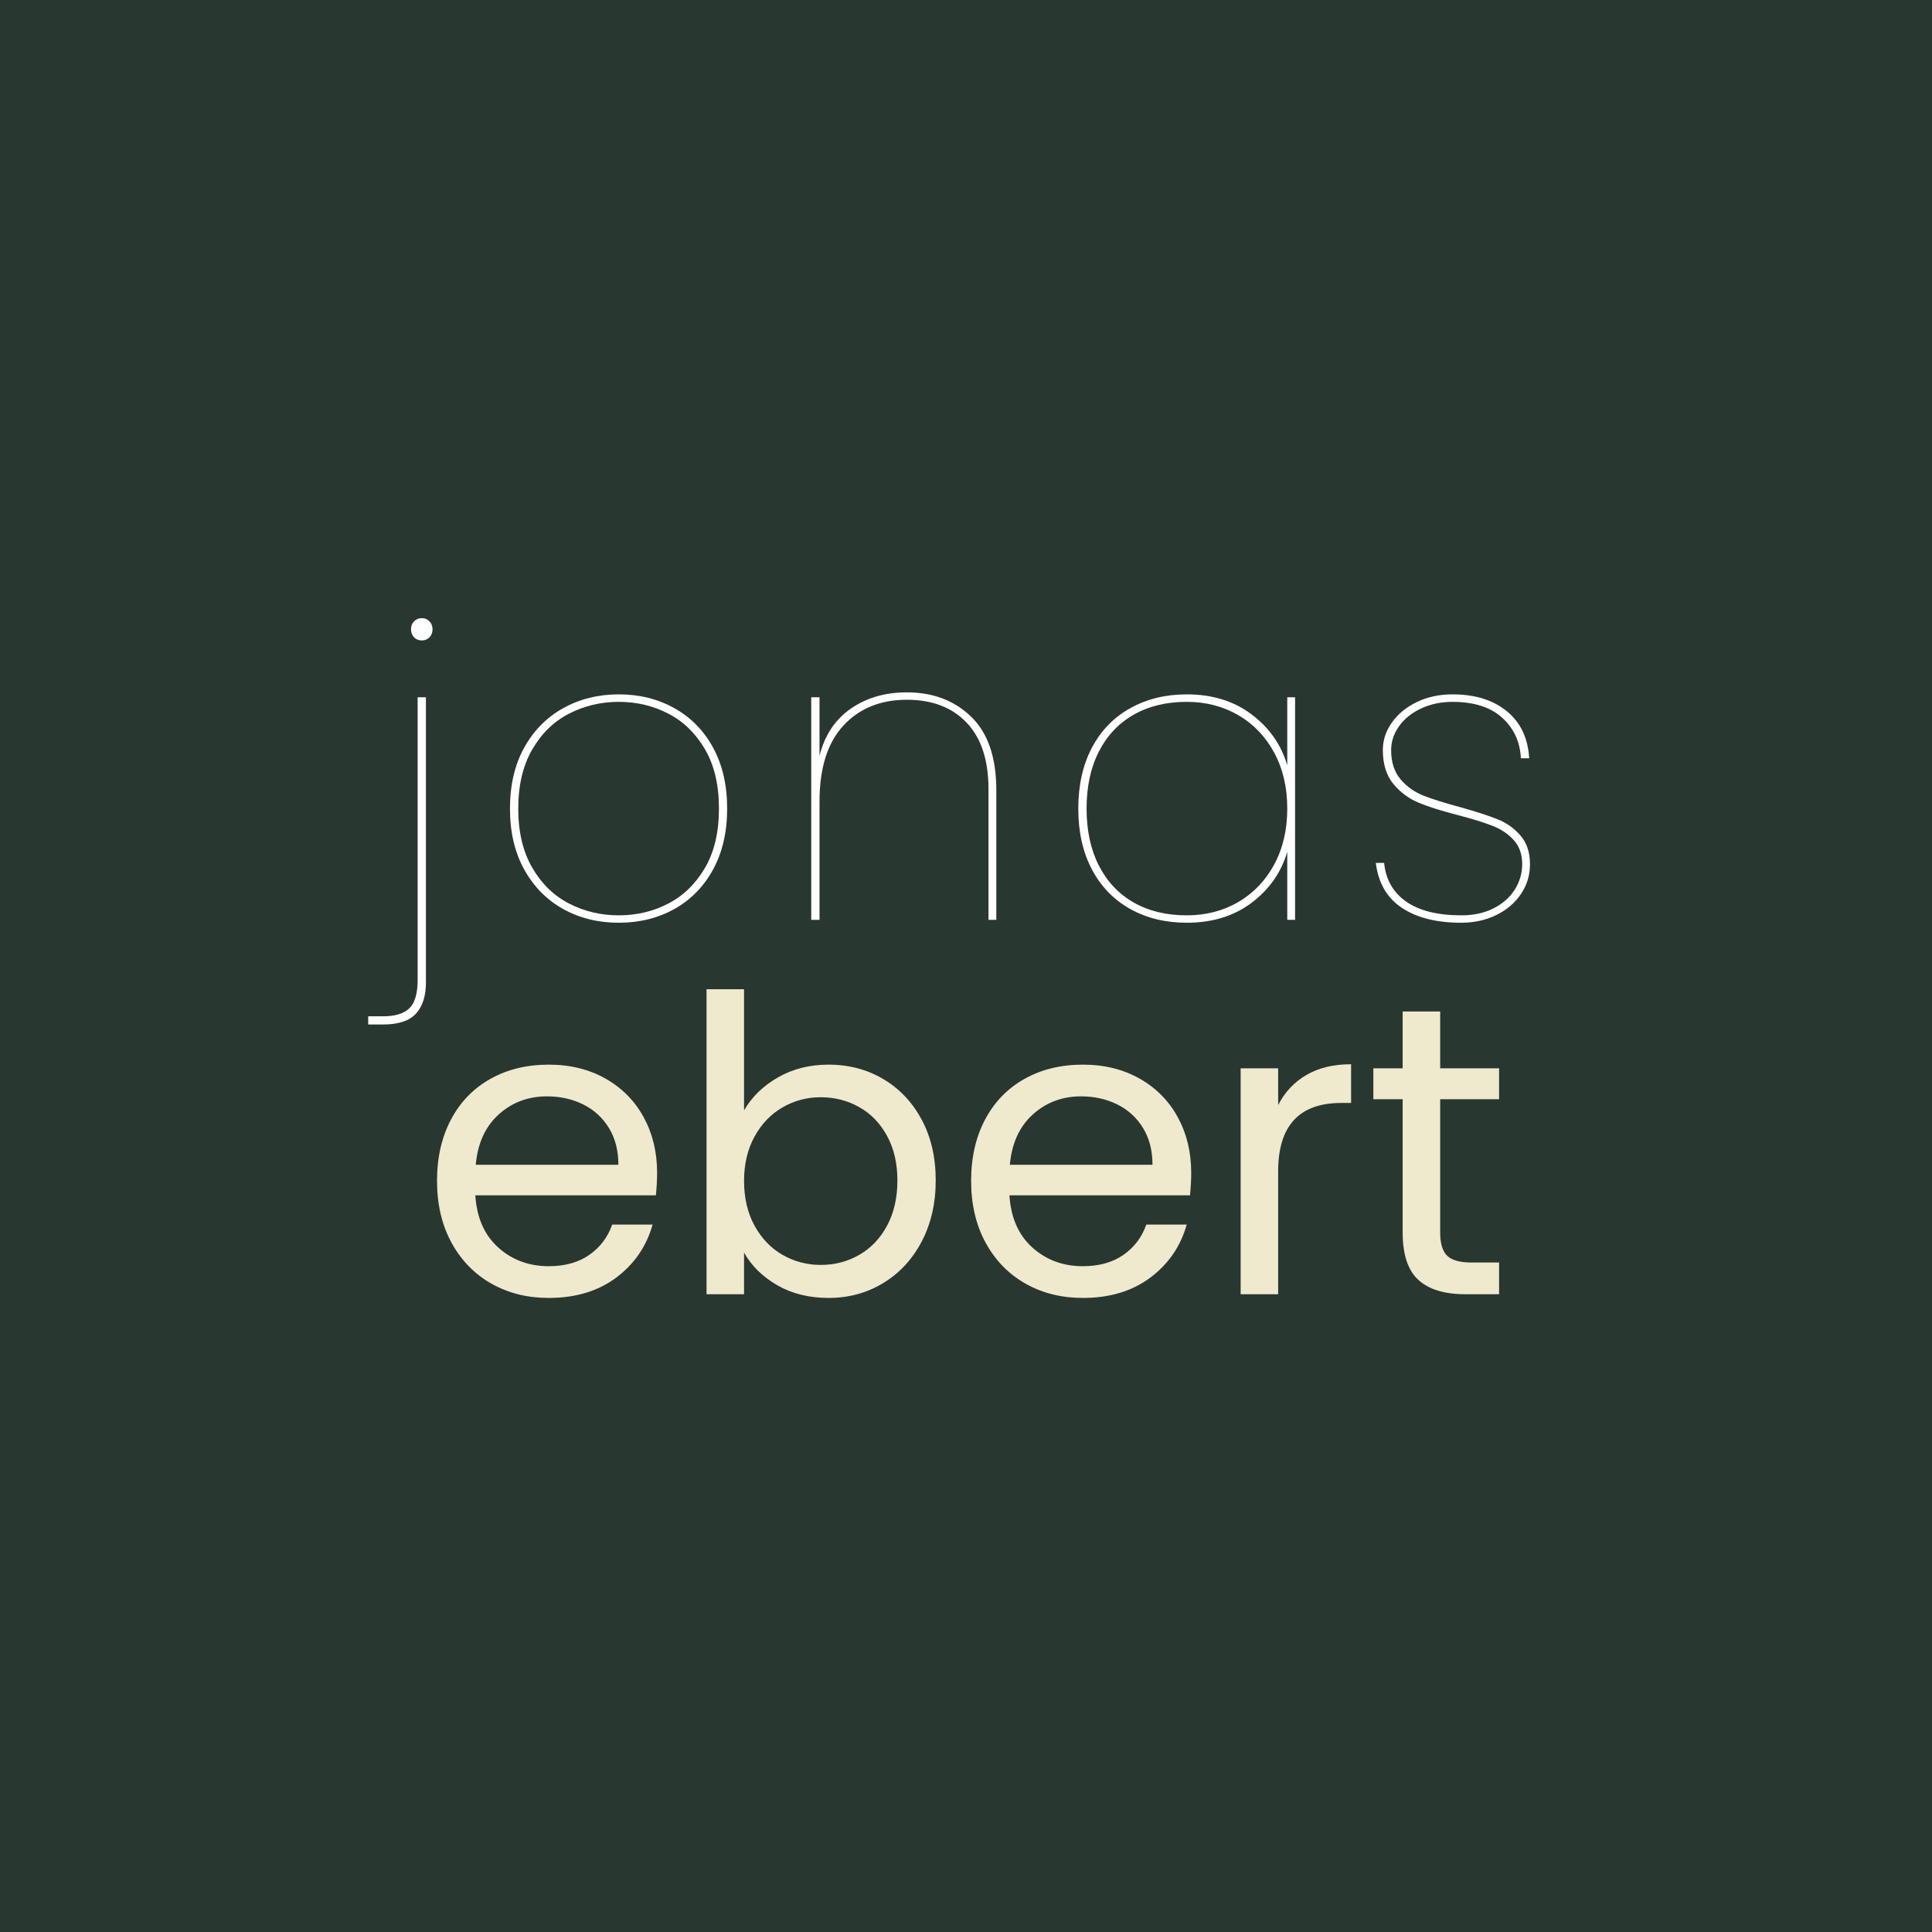
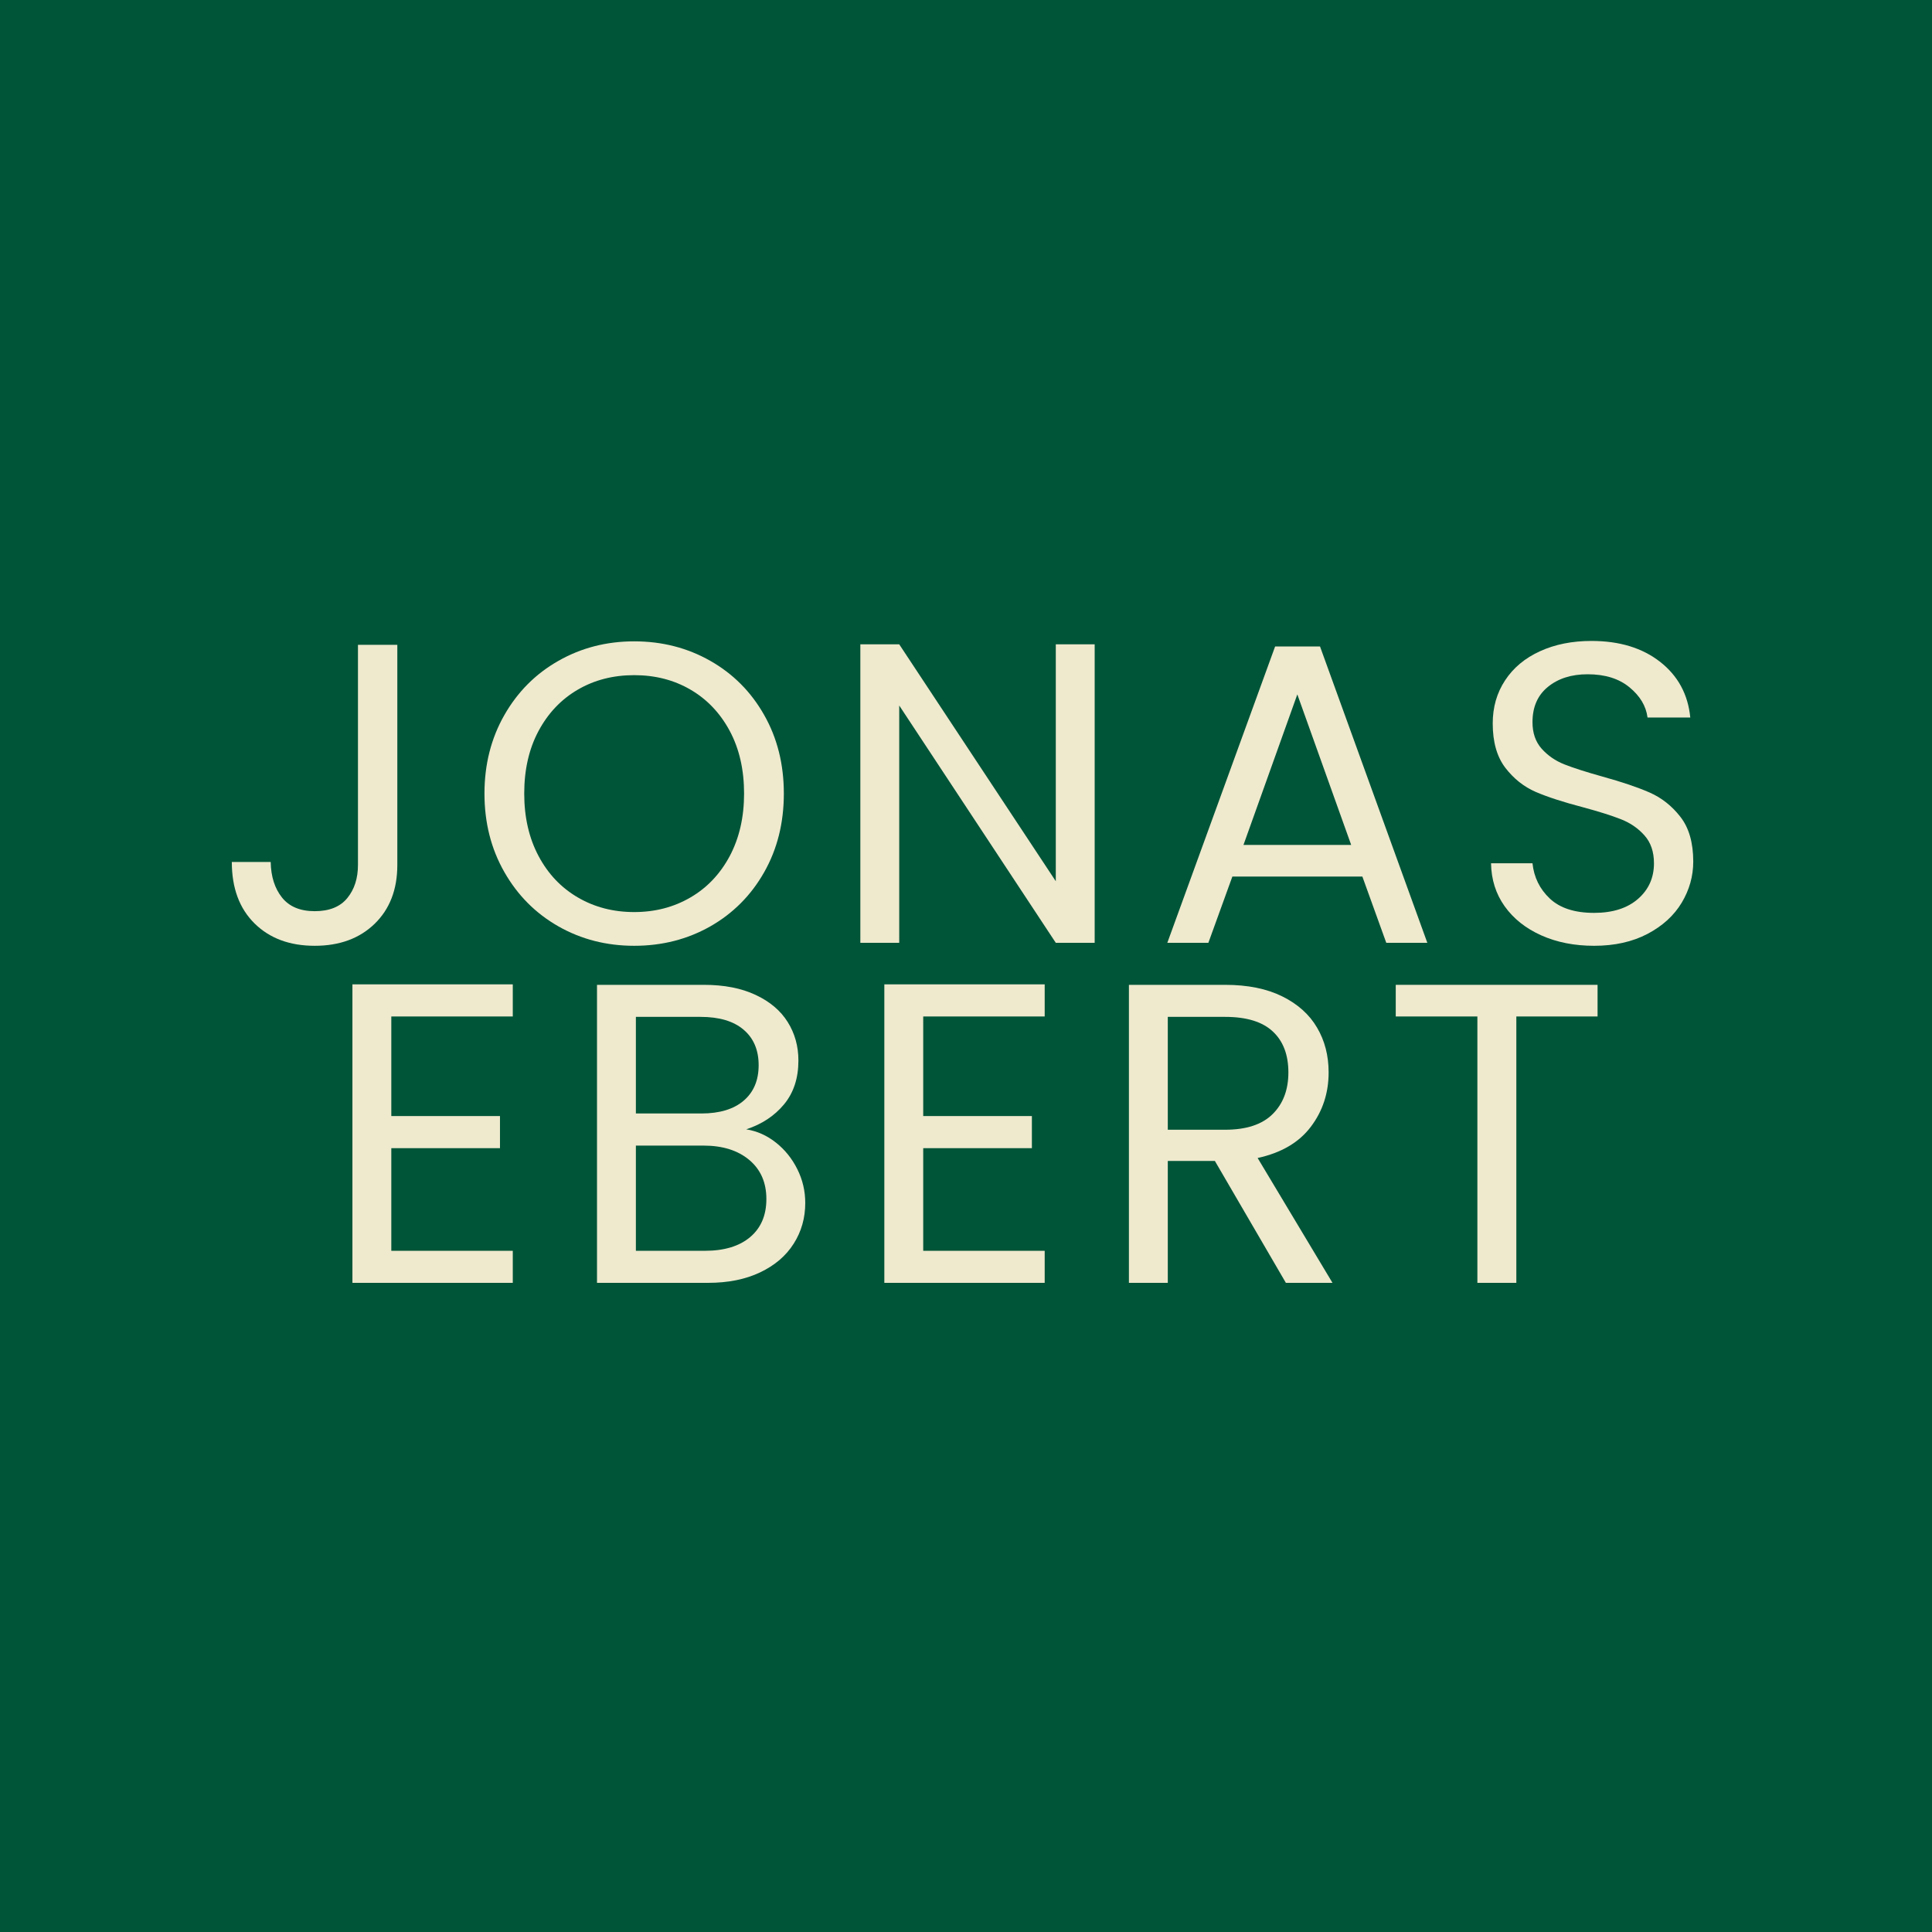
<svg xmlns="http://www.w3.org/2000/svg" width="500" zoomAndPan="magnify" viewBox="0 0 375 375" height="500" preserveAspectRatio="xMidYMid meet" version="1.0">
  <defs>
    <g />
  </defs>
  <rect x="-37.5" width="450" fill="#ffffff" y="-37.5" height="450" fill-opacity="1" />
-   <rect x="-37.5" width="450" fill="#293731" y="-37.5" height="450" fill-opacity="1" />
-   <g fill="#ffffff" fill-opacity="1">
-     <g transform="translate(73.46938, 178.5416)">
+   <rect x="-37.5" width="450" fill="#005538" y="-37.5" height="450" fill-opacity="1" />
+   <g fill="#efe9ce" fill-opacity="1">
+     <g transform="translate(41.58911, 183)">
      <g>
-         <path d="M 8.406 -54.234 C 7.812 -54.234 7.312 -54.43 6.906 -54.828 C 6.508 -55.234 6.312 -55.758 6.312 -56.406 C 6.312 -57.039 6.508 -57.555 6.906 -57.953 C 7.312 -58.359 7.812 -58.562 8.406 -58.562 C 8.988 -58.562 9.477 -58.359 9.875 -57.953 C 10.281 -57.555 10.484 -57.039 10.484 -56.406 C 10.484 -55.758 10.281 -55.234 9.875 -54.828 C 9.477 -54.43 8.988 -54.234 8.406 -54.234 Z M 9.203 12.156 C 9.203 14.77 8.562 16.781 7.281 18.188 C 6 19.602 3.863 20.312 0.875 20.312 L -2 20.312 L -2 18.719 L 0.875 18.719 C 3.227 18.719 4.938 18.195 6 17.156 C 7.062 16.113 7.594 14.289 7.594 11.688 L 7.594 -43.203 L 9.203 -43.203 Z M 9.203 12.156 " />
-       </g>
-     </g>
-   </g>
-   <g fill="#ffffff" fill-opacity="1">
-     <g transform="translate(94.18785, 178.5416)">
-       <g>
-         <path d="M 25.922 0.562 C 21.922 0.562 18.316 -0.328 15.109 -2.109 C 11.91 -3.898 9.391 -6.461 7.547 -9.797 C 5.711 -13.129 4.797 -17.062 4.797 -21.594 C 4.797 -26.133 5.711 -30.07 7.547 -33.406 C 9.391 -36.738 11.91 -39.297 15.109 -41.078 C 18.316 -42.867 21.922 -43.766 25.922 -43.766 C 29.922 -43.766 33.52 -42.867 36.719 -41.078 C 39.914 -39.297 42.422 -36.738 44.234 -33.406 C 46.047 -30.07 46.953 -26.133 46.953 -21.594 C 46.953 -17.062 46.047 -13.129 44.234 -9.797 C 42.422 -6.461 39.914 -3.898 36.719 -2.109 C 33.52 -0.328 29.922 0.562 25.922 0.562 Z M 25.922 -0.875 C 29.391 -0.875 32.586 -1.633 35.516 -3.156 C 38.453 -4.676 40.828 -6.984 42.641 -10.078 C 44.453 -13.172 45.359 -17.008 45.359 -21.594 C 45.359 -26.188 44.453 -30.031 42.641 -33.125 C 40.828 -36.219 38.453 -38.52 35.516 -40.031 C 32.586 -41.551 29.391 -42.312 25.922 -42.312 C 22.453 -42.312 19.238 -41.551 16.281 -40.031 C 13.32 -38.52 10.938 -36.203 9.125 -33.078 C 7.312 -29.961 6.406 -26.133 6.406 -21.594 C 6.406 -17.062 7.312 -13.234 9.125 -10.109 C 10.938 -6.992 13.32 -4.676 16.281 -3.156 C 19.238 -1.633 22.453 -0.875 25.922 -0.875 Z M 25.922 -0.875 " />
-       </g>
-     </g>
-   </g>
-   <g fill="#ffffff" fill-opacity="1">
-     <g transform="translate(150.6628, 178.5416)">
-       <g>
-         <path d="M 25.359 -44.156 C 30.422 -44.156 34.578 -42.582 37.828 -39.438 C 41.086 -36.289 42.719 -31.547 42.719 -25.203 L 42.719 0 L 41.203 0 L 41.203 -25.359 C 41.203 -31.016 39.785 -35.32 36.953 -38.281 C 34.129 -41.238 30.266 -42.719 25.359 -42.719 C 20.242 -42.719 16.141 -41.051 13.047 -37.719 C 9.953 -34.383 8.406 -29.461 8.406 -22.953 L 8.406 0 L 6.797 0 L 6.797 -43.203 L 8.406 -43.203 L 8.406 -31.844 C 9.414 -35.844 11.441 -38.895 14.484 -41 C 17.523 -43.102 21.148 -44.156 25.359 -44.156 Z M 25.359 -44.156 " />
-       </g>
-     </g>
-   </g>
-   <g fill="#ffffff" fill-opacity="1">
-     <g transform="translate(204.4981, 178.5416)">
-       <g>
-         <path d="M 4.797 -21.594 C 4.797 -26.133 5.676 -30.07 7.438 -33.406 C 9.195 -36.738 11.676 -39.297 14.875 -41.078 C 18.082 -42.867 21.738 -43.766 25.844 -43.766 C 30.801 -43.766 35 -42.469 38.438 -39.875 C 41.875 -37.289 44.18 -34 45.359 -30 L 45.359 -43.203 L 46.875 -43.203 L 46.875 0 L 45.359 0 L 45.359 -13.203 C 44.18 -9.203 41.875 -5.906 38.438 -3.312 C 35 -0.727 30.801 0.562 25.844 0.562 C 21.738 0.562 18.082 -0.328 14.875 -2.109 C 11.676 -3.898 9.195 -6.461 7.438 -9.797 C 5.676 -13.129 4.797 -17.062 4.797 -21.594 Z M 45.359 -21.594 C 45.359 -25.707 44.516 -29.32 42.828 -32.438 C 41.148 -35.562 38.832 -37.988 35.875 -39.719 C 32.914 -41.445 29.57 -42.312 25.844 -42.312 C 21.895 -42.312 18.469 -41.484 15.562 -39.828 C 12.656 -38.18 10.398 -35.797 8.797 -32.672 C 7.203 -29.555 6.406 -25.863 6.406 -21.594 C 6.406 -17.332 7.203 -13.641 8.797 -10.516 C 10.398 -7.398 12.656 -5.016 15.562 -3.359 C 18.469 -1.703 21.895 -0.875 25.844 -0.875 C 29.57 -0.875 32.914 -1.738 35.875 -3.469 C 38.832 -5.207 41.148 -7.633 42.828 -10.75 C 44.516 -13.875 45.359 -17.488 45.359 -21.594 Z M 45.359 -21.594 " />
-       </g>
-     </g>
-   </g>
-   <g fill="#ffffff" fill-opacity="1">
-     <g transform="translate(262.8929, 178.5416)">
-       <g>
-         <path d="M 20.719 0.562 C 15.969 0.562 12.141 -0.395 9.234 -2.312 C 6.328 -4.238 4.633 -7.148 4.156 -11.047 L 5.766 -11.047 C 6.078 -7.836 7.5 -5.336 10.031 -3.547 C 12.57 -1.766 16.16 -0.875 20.797 -0.875 C 23.141 -0.875 25.207 -1.328 27 -2.234 C 28.789 -3.141 30.164 -4.352 31.125 -5.875 C 32.082 -7.395 32.562 -9.035 32.562 -10.797 C 32.562 -12.723 32.016 -14.285 30.922 -15.484 C 29.828 -16.68 28.469 -17.598 26.844 -18.234 C 25.219 -18.879 22.988 -19.57 20.156 -20.312 C 17.008 -21.113 14.461 -21.914 12.516 -22.719 C 10.566 -23.52 8.91 -24.742 7.547 -26.391 C 6.191 -28.047 5.516 -30.234 5.516 -32.953 C 5.516 -34.879 6.102 -36.664 7.281 -38.312 C 8.457 -39.969 10.07 -41.289 12.125 -42.281 C 14.176 -43.27 16.484 -43.766 19.047 -43.766 C 23.41 -43.766 26.926 -42.672 29.594 -40.484 C 32.258 -38.297 33.703 -35.254 33.922 -31.359 L 32.312 -31.359 C 32.156 -34.555 30.941 -37.18 28.672 -39.234 C 26.41 -41.285 23.203 -42.312 19.047 -42.312 C 16.805 -42.312 14.773 -41.883 12.953 -41.031 C 11.141 -40.188 9.711 -39.039 8.672 -37.594 C 7.641 -36.156 7.125 -34.609 7.125 -32.953 C 7.125 -30.609 7.734 -28.719 8.953 -27.281 C 10.18 -25.844 11.688 -24.773 13.469 -24.078 C 15.258 -23.391 17.648 -22.645 20.641 -21.844 C 23.68 -20.988 26.066 -20.211 27.797 -19.516 C 29.535 -18.828 31.016 -17.773 32.234 -16.359 C 33.461 -14.941 34.078 -13.086 34.078 -10.797 C 34.078 -8.66 33.488 -6.727 32.312 -5 C 31.145 -3.27 29.547 -1.91 27.516 -0.922 C 25.492 0.066 23.227 0.562 20.719 0.562 Z M 20.719 0.562 " />
+         <path d="M 35.531 -57.844 L 35.531 -15.109 C 35.531 -10.348 34.062 -6.539 31.125 -3.688 C 28.188 -0.844 24.312 0.578 19.5 0.578 C 14.633 0.578 10.734 -0.875 7.797 -3.781 C 4.867 -6.688 3.406 -10.656 3.406 -15.688 L 10.953 -15.688 C 11.004 -12.863 11.734 -10.566 13.141 -8.797 C 14.555 -7.023 16.676 -6.141 19.5 -6.141 C 22.32 -6.141 24.426 -6.984 25.812 -8.672 C 27.195 -10.359 27.891 -12.504 27.891 -15.109 L 27.891 -57.844 Z M 35.531 -57.844 " />
      </g>
    </g>
  </g>
  <g fill="#efe9ce" fill-opacity="1">
-     <g transform="translate(81.38672, 251.2083)">
+     <g transform="translate(90.47194, 183)">
      <g>
-         <path d="M 46.156 -23.594 C 46.156 -22.207 46.078 -20.742 45.922 -19.203 L 10.875 -19.203 C 11.145 -14.879 12.625 -11.504 15.312 -9.078 C 18.008 -6.648 21.281 -5.438 25.125 -5.438 C 28.27 -5.438 30.895 -6.172 33 -7.641 C 35.102 -9.109 36.582 -11.066 37.438 -13.516 L 45.281 -13.516 C 44.102 -9.305 41.754 -5.879 38.234 -3.234 C 34.711 -0.598 30.344 0.719 25.125 0.719 C 20.957 0.719 17.234 -0.211 13.953 -2.078 C 10.68 -3.941 8.109 -6.594 6.234 -10.031 C 4.367 -13.477 3.438 -17.469 3.438 -22 C 3.438 -26.531 4.344 -30.504 6.156 -33.922 C 7.969 -37.336 10.516 -39.961 13.797 -41.797 C 17.078 -43.641 20.852 -44.562 25.125 -44.562 C 29.281 -44.562 32.957 -43.656 36.156 -41.844 C 39.352 -40.031 41.816 -37.535 43.547 -34.359 C 45.285 -31.18 46.156 -27.594 46.156 -23.594 Z M 38.641 -25.125 C 38.641 -27.895 38.023 -30.281 36.797 -32.281 C 35.566 -34.281 33.898 -35.801 31.797 -36.844 C 29.691 -37.883 27.359 -38.406 24.797 -38.406 C 21.117 -38.406 17.984 -37.227 15.391 -34.875 C 12.805 -32.531 11.328 -29.281 10.953 -25.125 Z M 38.641 -25.125 " />
+         <path d="M 32.625 0.578 C 27.25 0.578 22.348 -0.676 17.922 -3.188 C 13.492 -5.707 9.992 -9.223 7.422 -13.734 C 4.848 -18.242 3.562 -23.32 3.562 -28.969 C 3.562 -34.613 4.848 -39.691 7.422 -44.203 C 9.992 -48.711 13.492 -52.223 17.922 -54.734 C 22.348 -57.254 27.25 -58.516 32.625 -58.516 C 38.039 -58.516 42.961 -57.254 47.391 -54.734 C 51.816 -52.223 55.301 -48.723 57.844 -44.234 C 60.395 -39.754 61.672 -34.664 61.672 -28.969 C 61.672 -23.27 60.395 -18.176 57.844 -13.688 C 55.301 -9.207 51.816 -5.707 47.391 -3.188 C 42.961 -0.676 38.039 0.578 32.625 0.578 Z M 32.625 -5.969 C 36.656 -5.969 40.289 -6.91 43.531 -8.797 C 46.77 -10.68 49.316 -13.363 51.172 -16.844 C 53.023 -20.332 53.953 -24.375 53.953 -28.969 C 53.953 -33.613 53.023 -37.664 51.172 -41.125 C 49.316 -44.582 46.785 -47.25 43.578 -49.125 C 40.367 -51.008 36.719 -51.953 32.625 -51.953 C 28.531 -51.953 24.875 -51.008 21.656 -49.125 C 18.445 -47.25 15.914 -44.582 14.062 -41.125 C 12.207 -37.664 11.281 -33.613 11.281 -28.969 C 11.281 -24.375 12.207 -20.332 14.062 -16.844 C 15.914 -13.363 18.461 -10.68 21.703 -8.797 C 24.941 -6.91 28.582 -5.969 32.625 -5.969 Z M 32.625 -5.969 " />
      </g>
    </g>
  </g>
  <g fill="#efe9ce" fill-opacity="1">
-     <g transform="translate(130.9819, 251.2083)">
+     <g transform="translate(160.6008, 183)">
      <g>
-         <path d="M 13.438 -35.688 C 14.938 -38.289 17.125 -40.422 20 -42.078 C 22.875 -43.734 26.156 -44.562 29.844 -44.562 C 33.789 -44.562 37.336 -43.625 40.484 -41.75 C 43.629 -39.883 46.109 -37.258 47.922 -33.875 C 49.734 -30.488 50.641 -26.555 50.641 -22.078 C 50.641 -17.648 49.734 -13.703 47.922 -10.234 C 46.109 -6.773 43.613 -4.082 40.438 -2.156 C 37.27 -0.238 33.738 0.719 29.844 0.719 C 26.051 0.719 22.727 -0.102 19.875 -1.75 C 17.02 -3.406 14.875 -5.516 13.438 -8.078 L 13.438 0 L 6.156 0 L 6.156 -59.203 L 13.438 -59.203 Z M 43.203 -22.078 C 43.203 -25.391 42.535 -28.27 41.203 -30.719 C 39.867 -33.176 38.066 -35.039 35.797 -36.312 C 33.535 -37.594 31.039 -38.234 28.312 -38.234 C 25.645 -38.234 23.176 -37.578 20.906 -36.266 C 18.645 -34.961 16.832 -33.07 15.469 -30.594 C 14.113 -28.113 13.438 -25.25 13.438 -22 C 13.438 -18.695 14.113 -15.801 15.469 -13.312 C 16.832 -10.832 18.645 -8.941 20.906 -7.641 C 23.176 -6.336 25.645 -5.688 28.312 -5.688 C 31.039 -5.688 33.535 -6.336 35.797 -7.641 C 38.066 -8.941 39.867 -10.832 41.203 -13.312 C 42.535 -15.801 43.203 -18.723 43.203 -22.078 Z M 43.203 -22.078 " />
+         <path d="M 51.875 0 L 44.328 0 L 13.938 -46.062 L 13.938 0 L 6.391 0 L 6.391 -57.938 L 13.938 -57.938 L 44.328 -11.953 L 44.328 -57.938 L 51.875 -57.938 Z M 51.875 0 " />
      </g>
    </g>
  </g>
  <g fill="#efe9ce" fill-opacity="1">
-     <g transform="translate(185.0566, 251.2083)">
+     <g transform="translate(223.8413, 183)">
      <g>
-         <path d="M 46.156 -23.594 C 46.156 -22.207 46.078 -20.742 45.922 -19.203 L 10.875 -19.203 C 11.145 -14.879 12.625 -11.504 15.312 -9.078 C 18.008 -6.648 21.281 -5.438 25.125 -5.438 C 28.27 -5.438 30.895 -6.172 33 -7.641 C 35.102 -9.109 36.582 -11.066 37.438 -13.516 L 45.281 -13.516 C 44.102 -9.305 41.754 -5.879 38.234 -3.234 C 34.711 -0.598 30.344 0.719 25.125 0.719 C 20.957 0.719 17.234 -0.211 13.953 -2.078 C 10.68 -3.941 8.109 -6.594 6.234 -10.031 C 4.367 -13.477 3.438 -17.469 3.438 -22 C 3.438 -26.531 4.344 -30.504 6.156 -33.922 C 7.969 -37.336 10.516 -39.961 13.797 -41.797 C 17.078 -43.641 20.852 -44.562 25.125 -44.562 C 29.281 -44.562 32.957 -43.656 36.156 -41.844 C 39.352 -40.031 41.816 -37.535 43.547 -34.359 C 45.285 -31.18 46.156 -27.594 46.156 -23.594 Z M 38.641 -25.125 C 38.641 -27.895 38.023 -30.281 36.797 -32.281 C 35.566 -34.281 33.898 -35.801 31.797 -36.844 C 29.691 -37.883 27.359 -38.406 24.797 -38.406 C 21.117 -38.406 17.984 -37.227 15.391 -34.875 C 12.805 -32.531 11.328 -29.281 10.953 -25.125 Z M 38.641 -25.125 " />
+         <path d="M 40.594 -12.859 L 15.359 -12.859 L 10.703 0 L 2.734 0 L 23.656 -57.516 L 32.375 -57.516 L 53.203 0 L 45.234 0 Z M 38.422 -19 L 27.969 -48.219 L 17.516 -19 Z M 38.422 -19 " />
      </g>
    </g>
  </g>
  <g fill="#efe9ce" fill-opacity="1">
-     <g transform="translate(234.6518, 251.2083)">
+     <g transform="translate(284.675, 183)">
      <g>
-         <path d="M 13.438 -36.719 C 14.719 -39.227 16.547 -41.176 18.922 -42.562 C 21.297 -43.945 24.188 -44.641 27.594 -44.641 L 27.594 -37.125 L 25.688 -37.125 C 17.52 -37.125 13.438 -32.695 13.438 -23.844 L 13.438 0 L 6.156 0 L 6.156 -43.844 L 13.438 -43.844 Z M 13.438 -36.719 " />
+         <path d="M 24.734 0.578 C 20.91 0.578 17.488 -0.098 14.469 -1.453 C 11.457 -2.805 9.094 -4.688 7.375 -7.094 C 5.664 -9.5 4.785 -12.281 4.734 -15.438 L 12.781 -15.438 C 13.062 -12.727 14.18 -10.445 16.141 -8.594 C 18.109 -6.738 20.973 -5.812 24.734 -5.812 C 28.328 -5.812 31.16 -6.707 33.234 -8.5 C 35.316 -10.301 36.359 -12.613 36.359 -15.438 C 36.359 -17.656 35.75 -19.453 34.531 -20.828 C 33.312 -22.211 31.785 -23.266 29.953 -23.984 C 28.129 -24.703 25.672 -25.477 22.578 -26.312 C 18.754 -27.312 15.691 -28.305 13.391 -29.297 C 11.098 -30.297 9.133 -31.859 7.5 -33.984 C 5.875 -36.117 5.062 -38.984 5.062 -42.578 C 5.062 -45.734 5.863 -48.523 7.469 -50.953 C 9.07 -53.391 11.328 -55.27 14.234 -56.594 C 17.141 -57.926 20.473 -58.594 24.234 -58.594 C 29.66 -58.594 34.102 -57.238 37.562 -54.531 C 41.02 -51.82 42.969 -48.223 43.406 -43.734 L 35.109 -43.734 C 34.828 -45.953 33.66 -47.906 31.609 -49.594 C 29.566 -51.281 26.859 -52.125 23.484 -52.125 C 20.336 -52.125 17.766 -51.305 15.766 -49.672 C 13.773 -48.047 12.781 -45.766 12.781 -42.828 C 12.781 -40.723 13.375 -39.004 14.562 -37.672 C 15.75 -36.348 17.211 -35.336 18.953 -34.641 C 20.703 -33.953 23.156 -33.164 26.312 -32.281 C 30.125 -31.227 33.191 -30.191 35.516 -29.172 C 37.848 -28.148 39.844 -26.57 41.5 -24.438 C 43.156 -22.312 43.984 -19.422 43.984 -15.766 C 43.984 -12.941 43.238 -10.285 41.75 -7.797 C 40.258 -5.305 38.047 -3.285 35.109 -1.734 C 32.172 -0.191 28.711 0.578 24.734 0.578 Z M 24.734 0.578 " />
      </g>
    </g>
  </g>
  <g fill="#efe9ce" fill-opacity="1">
-     <g transform="translate(264.4889, 251.2083)">
+     <g transform="translate(62.01489, 249)">
      <g>
-         <path d="M 15.047 -37.844 L 15.047 -12 C 15.047 -9.863 15.5 -8.352 16.406 -7.469 C 17.312 -6.594 18.883 -6.156 21.125 -6.156 L 26.484 -6.156 L 26.484 0 L 19.922 0 C 15.867 0 12.828 -0.93 10.797 -2.797 C 8.773 -4.66 7.766 -7.727 7.766 -12 L 7.766 -37.844 L 2.078 -37.844 L 2.078 -43.844 L 7.766 -43.844 L 7.766 -54.875 L 15.047 -54.875 L 15.047 -43.844 L 26.484 -43.844 L 26.484 -37.844 Z M 15.047 -37.844 " />
+         <path d="M 13.938 -51.703 L 13.938 -32.375 L 35.031 -32.375 L 35.031 -26.141 L 13.938 -26.141 L 13.938 -6.219 L 37.516 -6.219 L 37.516 0 L 6.391 0 L 6.391 -57.938 L 37.516 -57.938 L 37.516 -51.703 Z M 13.938 -51.703 " />
+       </g>
+     </g>
+   </g>
+   <g fill="#efe9ce" fill-opacity="1">
+     <g transform="translate(109.4869, 249)">
+       <g>
+         <path d="M 35.359 -29.797 C 37.461 -29.461 39.383 -28.602 41.125 -27.219 C 42.863 -25.844 44.242 -24.129 45.266 -22.078 C 46.297 -20.023 46.812 -17.836 46.812 -15.516 C 46.812 -12.586 46.062 -9.945 44.562 -7.594 C 43.07 -5.238 40.898 -3.383 38.047 -2.031 C 35.203 -0.676 31.844 0 27.969 0 L 6.391 0 L 6.391 -57.844 L 27.141 -57.844 C 31.066 -57.844 34.41 -57.191 37.172 -55.891 C 39.941 -54.598 42.02 -52.844 43.406 -50.625 C 44.789 -48.414 45.484 -45.926 45.484 -43.156 C 45.484 -39.727 44.555 -36.895 42.703 -34.656 C 40.848 -32.414 38.398 -30.797 35.359 -29.797 Z M 13.938 -32.875 L 26.641 -32.875 C 30.18 -32.875 32.922 -33.703 34.859 -35.359 C 36.797 -37.016 37.766 -39.312 37.766 -42.25 C 37.766 -45.176 36.797 -47.469 34.859 -49.125 C 32.922 -50.789 30.129 -51.625 26.484 -51.625 L 13.938 -51.625 Z M 27.312 -6.219 C 31.07 -6.219 34.004 -7.102 36.109 -8.875 C 38.211 -10.645 39.266 -13.109 39.266 -16.266 C 39.266 -19.473 38.156 -22.004 35.938 -23.859 C 33.727 -25.711 30.77 -26.641 27.062 -26.641 L 13.938 -26.641 L 13.938 -6.219 Z M 27.312 -6.219 " />
+       </g>
+     </g>
+   </g>
+   <g fill="#efe9ce" fill-opacity="1">
+     <g transform="translate(165.258, 249)">
+       <g>
+         <path d="M 13.938 -51.703 L 13.938 -32.375 L 35.031 -32.375 L 35.031 -26.141 L 13.938 -26.141 L 13.938 -6.219 L 37.516 -6.219 L 37.516 0 L 6.391 0 L 6.391 -57.938 L 37.516 -57.938 L 37.516 -51.703 Z M 13.938 -51.703 " />
+       </g>
+     </g>
+   </g>
+   <g fill="#efe9ce" fill-opacity="1">
+     <g transform="translate(212.73, 249)">
+       <g>
+         <path d="M 36.859 0 L 23.078 -23.656 L 13.938 -23.656 L 13.938 0 L 6.391 0 L 6.391 -57.844 L 25.062 -57.844 C 29.438 -57.844 33.129 -57.098 36.141 -55.609 C 39.16 -54.117 41.414 -52.098 42.906 -49.547 C 44.406 -47.004 45.156 -44.102 45.156 -40.844 C 45.156 -36.852 44.004 -33.336 41.703 -30.297 C 39.41 -27.254 35.969 -25.234 31.375 -24.234 L 45.906 0 Z M 13.938 -29.719 L 25.062 -29.719 C 29.156 -29.719 32.223 -30.723 34.266 -32.734 C 36.316 -34.754 37.344 -37.457 37.344 -40.844 C 37.344 -44.27 36.332 -46.922 34.312 -48.797 C 32.301 -50.68 29.219 -51.625 25.062 -51.625 L 13.938 -51.625 Z M 13.938 -29.719 " />
+       </g>
+     </g>
+   </g>
+   <g fill="#efe9ce" fill-opacity="1">
+     <g transform="translate(268.0862, 249)">
+       <g>
+         <path d="M 42 -57.844 L 42 -51.703 L 26.234 -51.703 L 26.234 0 L 18.672 0 L 18.672 -51.703 L 2.828 -51.703 L 2.828 -57.844 Z M 42 -57.844 " />
      </g>
    </g>
  </g>
</svg>
